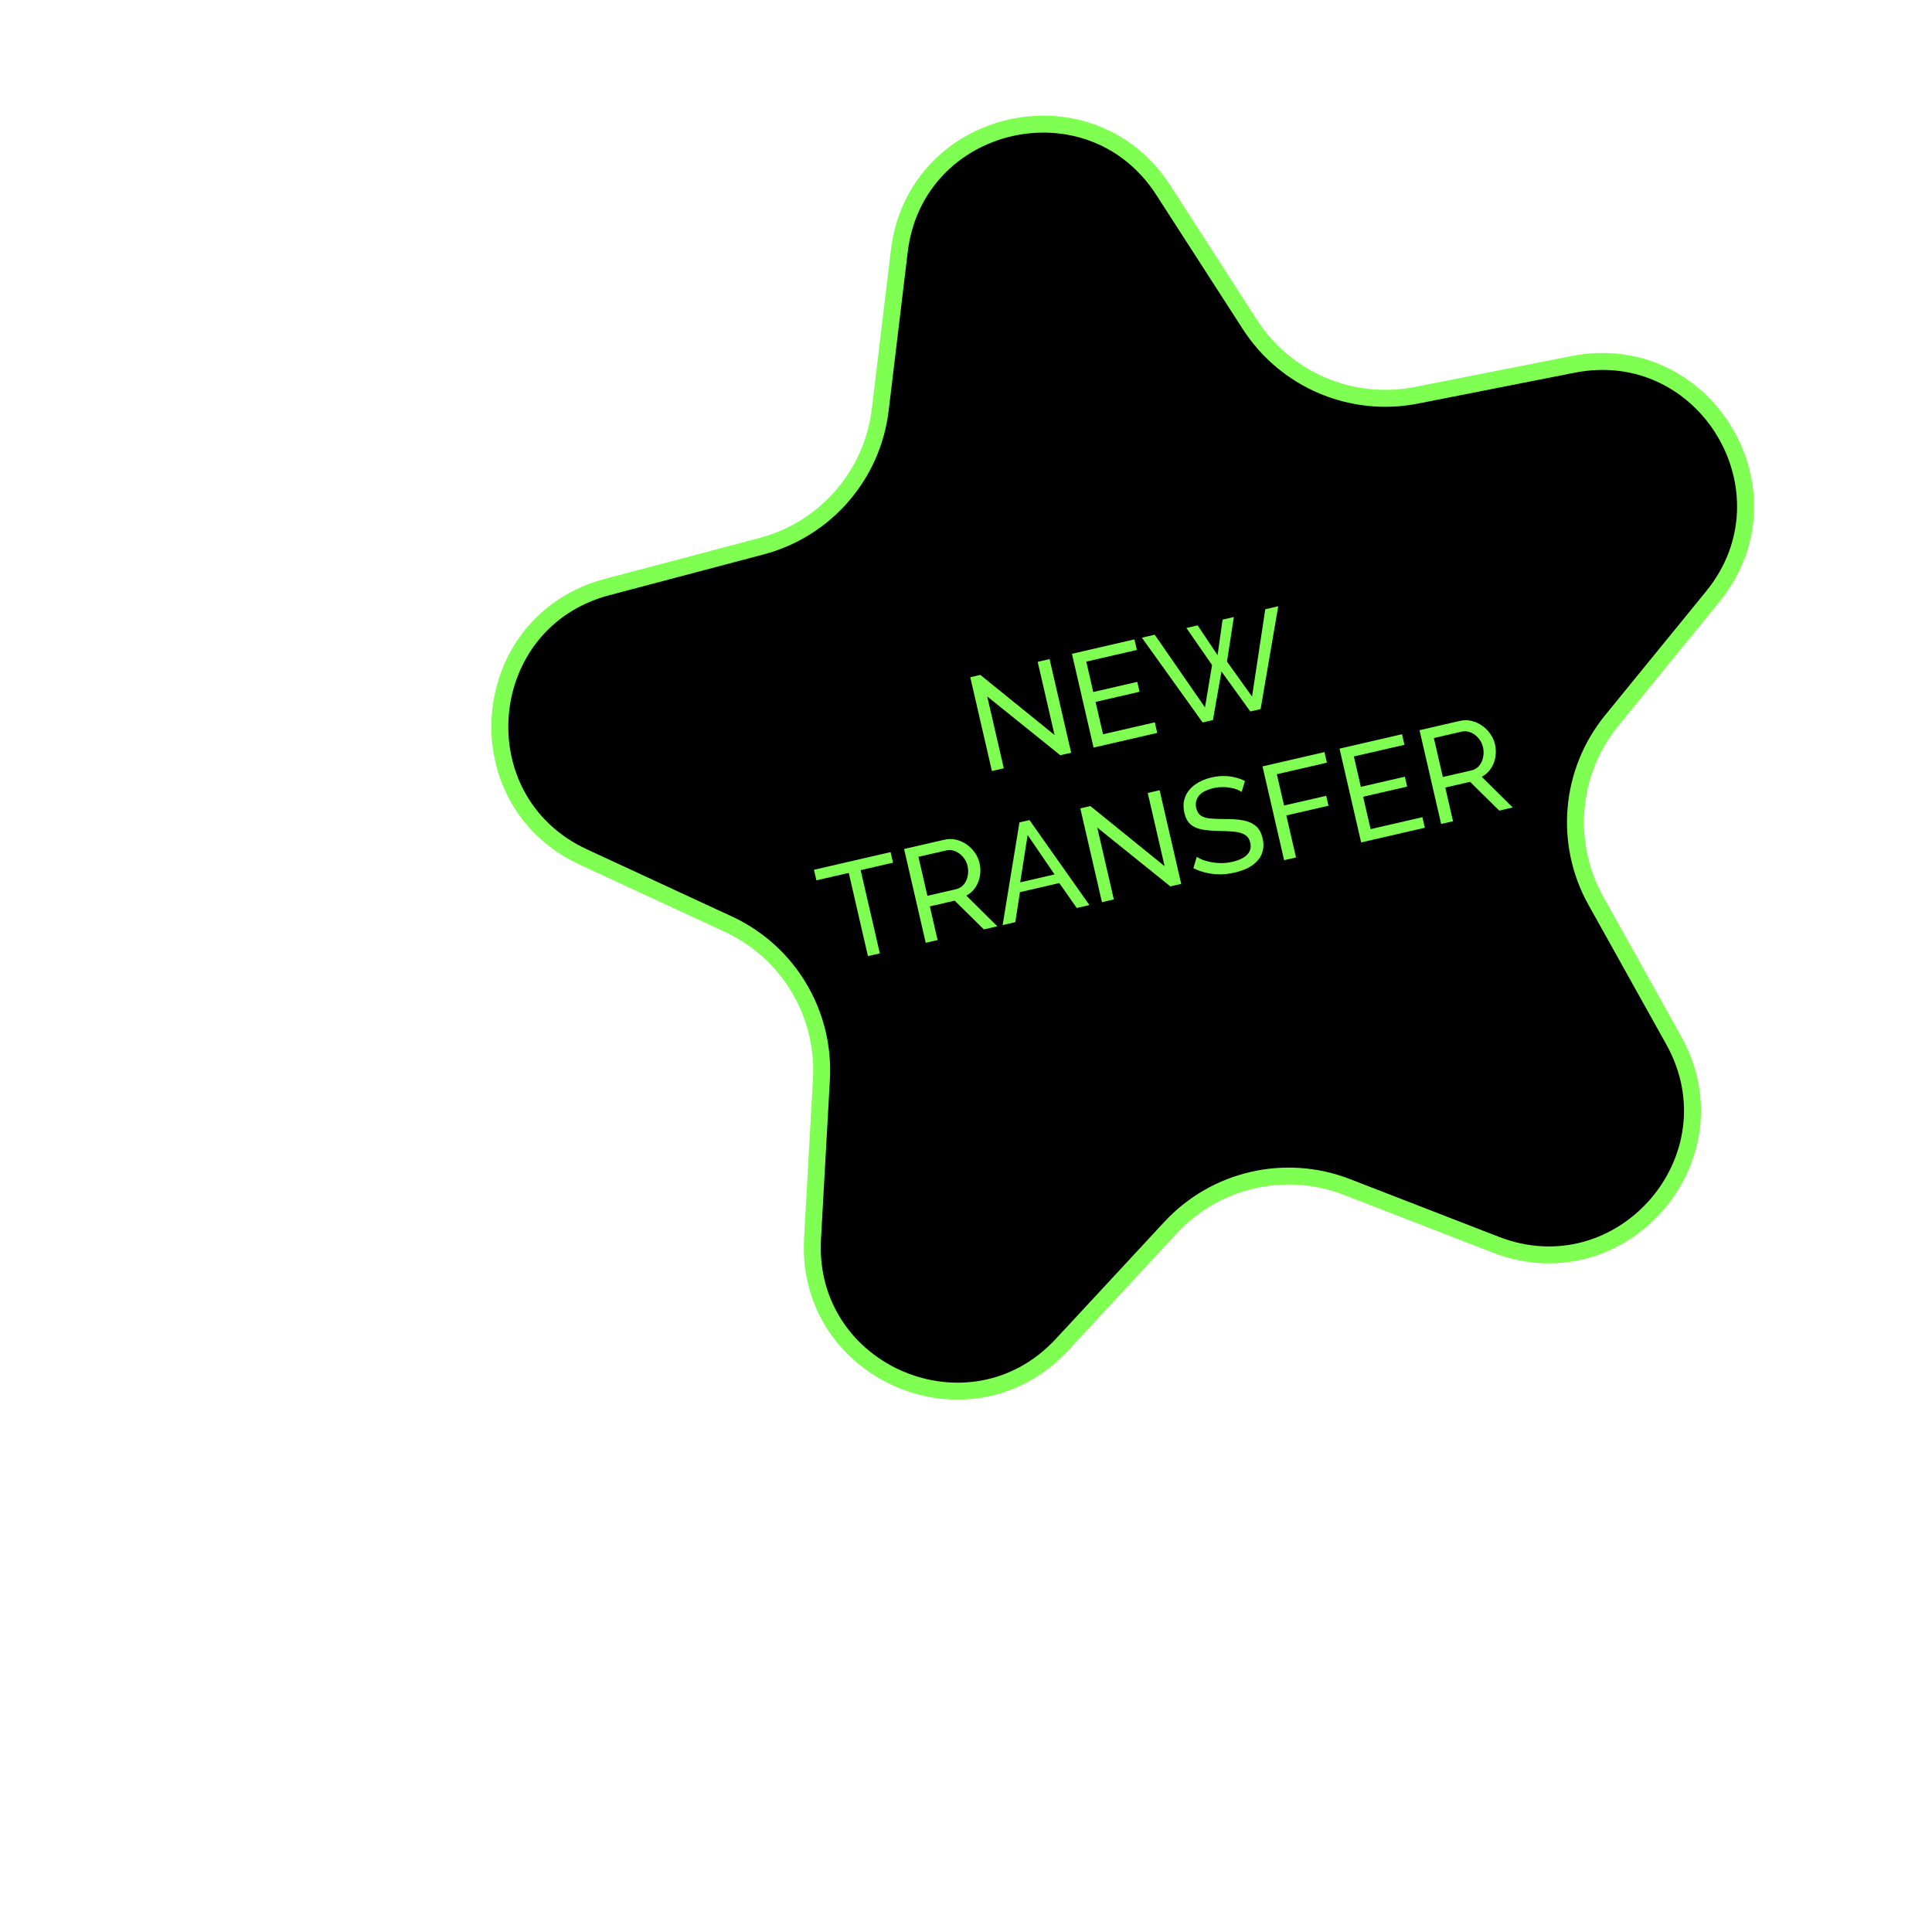
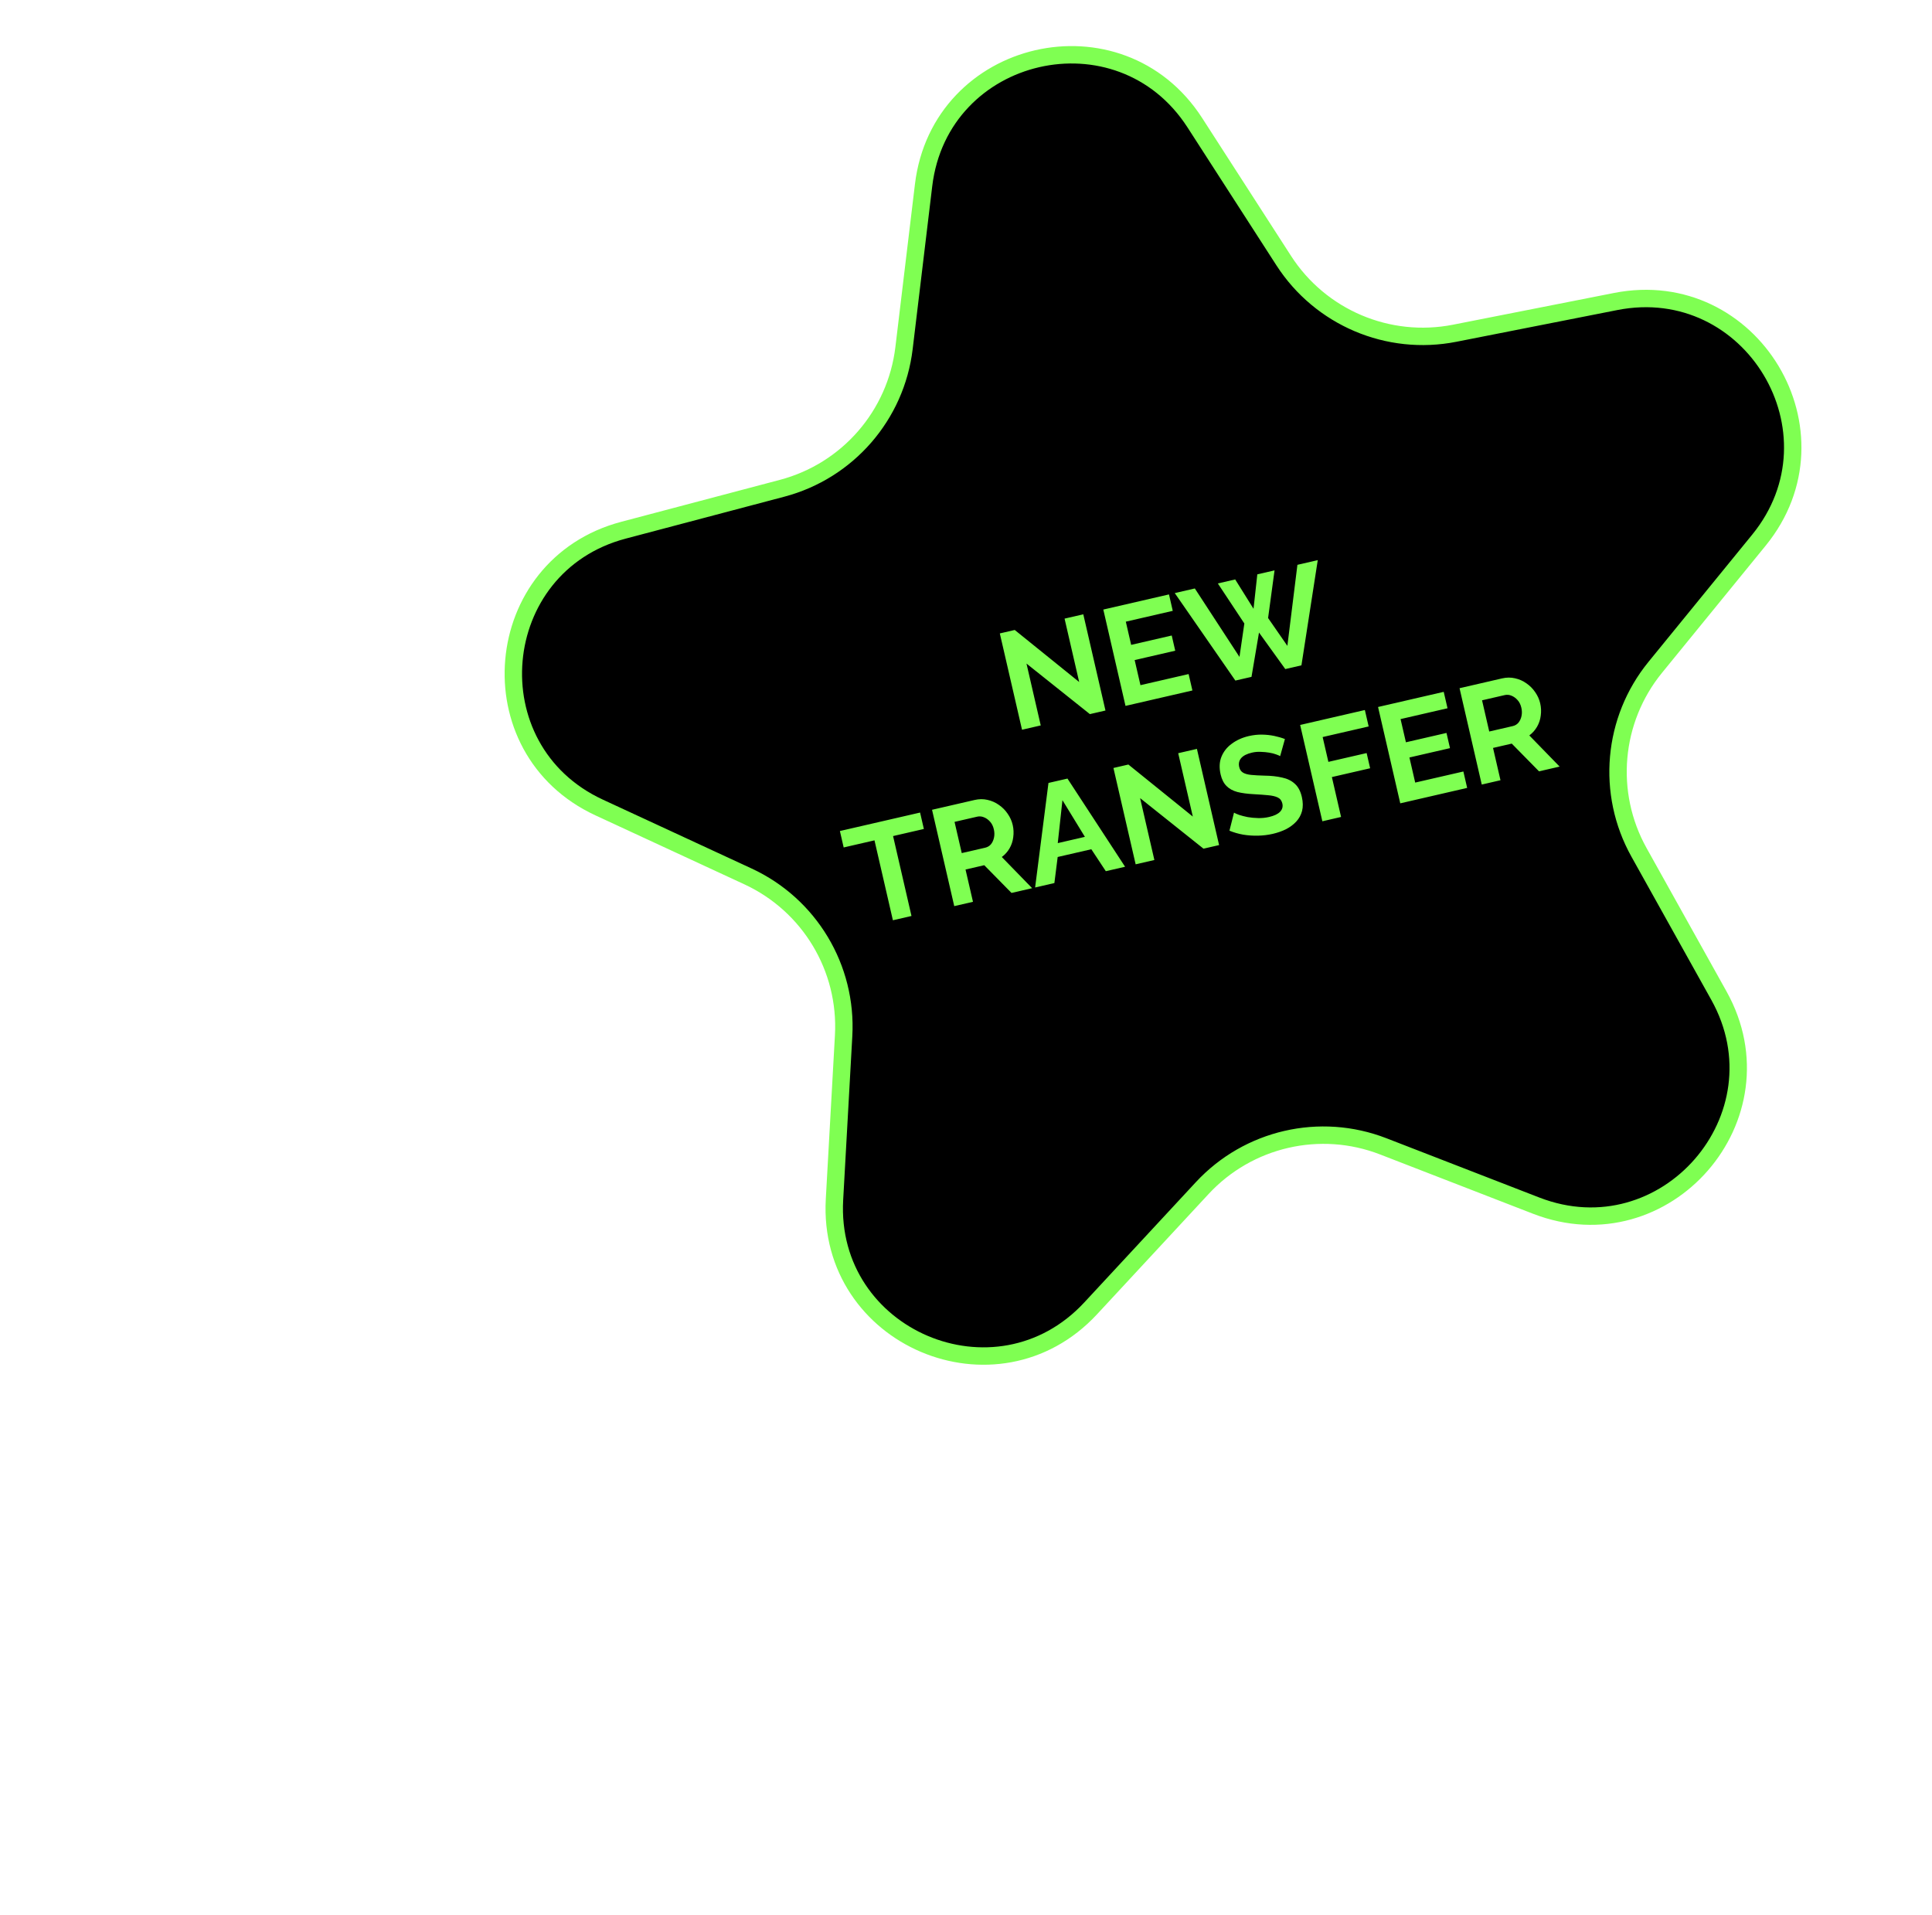
- <svg xmlns="http://www.w3.org/2000/svg" width="114" height="114" viewBox="0 0 114 114" fill="none">
-   <path d="M53.063 14.819C54.013 6.915 64.333 4.536 68.647 11.227L73.754 19.15C75.864 22.422 79.756 24.076 83.576 23.323L92.825 21.5C100.635 19.961 106.087 29.041 101.056 35.211L95.1 42.517C92.639 45.534 92.269 49.748 94.166 53.148L98.757 61.38C102.635 68.333 95.684 76.323 88.261 73.446L79.472 70.038C75.842 68.631 71.721 69.581 69.073 72.435L62.663 79.346C57.249 85.182 47.501 81.041 47.944 73.092L48.469 63.68C48.686 59.793 46.509 56.167 42.976 54.531L34.422 50.57C27.198 47.224 28.125 36.674 35.822 34.639L44.935 32.23C48.699 31.235 51.475 28.044 51.939 24.178L53.063 14.819Z" fill="black" stroke="#7FFF52" />
-   <path d="M58.252 41.093L59.23 45.333L58.528 45.495L57.252 39.96L57.845 39.824L62.225 43.37L61.23 39.052L61.931 38.89L63.205 44.417L62.566 44.564L58.252 41.093ZM68.141 42.623L68.284 43.246L64.527 44.112L63.251 38.578L66.938 37.728L67.082 38.351L64.097 39.039L64.51 40.832L67.106 40.234L67.24 40.819L64.644 41.417L65.085 43.327L68.141 42.623ZM70.005 37.054L70.668 36.901L71.844 38.657L72.141 36.561L72.804 36.408L72.4 39.038L73.878 41.103L74.66 35.948L75.424 35.772L74.384 41.84L73.776 41.98L72.075 39.622L71.57 42.489L70.962 42.629L67.379 37.626L68.135 37.452L71.102 41.743L71.519 39.241L70.005 37.054ZM52.694 50.904L50.784 51.344L51.916 56.255L51.214 56.417L50.082 51.506L48.172 51.946L48.028 51.322L52.55 50.28L52.694 50.904ZM54.623 55.631L53.347 50.096L55.717 49.55C55.961 49.494 56.197 49.494 56.423 49.551C56.649 49.603 56.856 49.698 57.047 49.835C57.236 49.966 57.396 50.129 57.529 50.323C57.66 50.512 57.75 50.715 57.801 50.933C57.859 51.188 57.866 51.441 57.82 51.693C57.779 51.943 57.689 52.169 57.549 52.371C57.415 52.571 57.238 52.73 57.018 52.846L58.848 54.657L58.053 54.841L56.332 53.144L54.866 53.482L55.324 55.469L54.623 55.631ZM54.722 52.858L56.398 52.472C56.591 52.427 56.745 52.337 56.861 52.201C56.982 52.058 57.06 51.889 57.098 51.695C57.14 51.499 57.138 51.3 57.091 51.097C57.043 50.889 56.953 50.71 56.82 50.56C56.686 50.405 56.531 50.293 56.356 50.224C56.182 50.154 56.004 50.141 55.822 50.183L54.192 50.558L54.722 52.858ZM60.154 48.527L60.747 48.391L64.283 53.404L63.535 53.577L62.506 52.106L60.183 52.642L59.91 54.413L59.161 54.585L60.154 48.527ZM62.225 51.597L60.637 49.27L60.198 52.064L62.225 51.597ZM64.746 48.832L65.724 53.072L65.022 53.234L63.746 47.699L64.339 47.563L68.719 51.11L67.724 46.791L68.425 46.629L69.699 52.156L69.06 52.303L64.746 48.832ZM73.264 46.729C73.184 46.67 73.085 46.62 72.966 46.576C72.846 46.532 72.715 46.499 72.573 46.477C72.43 46.45 72.277 46.439 72.114 46.444C71.955 46.442 71.792 46.461 71.626 46.499C71.2 46.597 70.904 46.75 70.739 46.958C70.573 47.166 70.522 47.41 70.587 47.691C70.633 47.888 70.721 48.032 70.851 48.122C70.981 48.213 71.161 48.27 71.391 48.294C71.626 48.316 71.919 48.328 72.27 48.329C72.673 48.324 73.029 48.348 73.338 48.403C73.646 48.458 73.898 48.569 74.096 48.737C74.292 48.9 74.429 49.148 74.505 49.48C74.566 49.745 74.568 49.989 74.509 50.21C74.455 50.425 74.352 50.619 74.2 50.79C74.047 50.957 73.855 51.1 73.625 51.218C73.394 51.332 73.136 51.422 72.85 51.487C72.569 51.552 72.287 51.587 72.004 51.592C71.724 51.591 71.452 51.561 71.186 51.501C70.921 51.442 70.665 51.351 70.417 51.227L70.616 50.557C70.719 50.627 70.846 50.69 70.997 50.749C71.151 50.801 71.32 50.844 71.503 50.879C71.691 50.912 71.889 50.929 72.097 50.93C72.305 50.926 72.512 50.9 72.72 50.852C73.115 50.761 73.405 50.62 73.591 50.43C73.776 50.234 73.837 49.998 73.773 49.723C73.725 49.515 73.624 49.363 73.471 49.267C73.323 49.17 73.12 49.107 72.861 49.079C72.603 49.051 72.293 49.035 71.931 49.031C71.535 49.024 71.197 48.995 70.917 48.944C70.636 48.889 70.41 48.785 70.238 48.633C70.071 48.48 69.954 48.258 69.887 47.967C69.806 47.614 69.823 47.295 69.938 47.011C70.053 46.727 70.247 46.488 70.52 46.294C70.793 46.1 71.118 45.959 71.498 45.872C71.747 45.814 71.985 45.787 72.21 45.79C72.44 45.791 72.659 45.817 72.868 45.868C73.077 45.918 73.274 45.99 73.46 46.084L73.264 46.729ZM75.771 50.757L74.496 45.222L78.152 44.379L78.295 45.003L75.341 45.684L75.767 47.531L78.254 46.958L78.388 47.543L75.901 48.116L76.473 50.595L75.771 50.757ZM83.93 48.219L84.074 48.843L80.316 49.709L79.04 44.174L82.728 43.324L82.871 43.948L79.886 44.636L80.299 46.429L82.895 45.831L83.03 46.415L80.434 47.014L80.874 48.924L83.93 48.219ZM85.036 48.621L83.76 43.086L86.13 42.54C86.375 42.484 86.61 42.484 86.837 42.541C87.062 42.593 87.27 42.688 87.46 42.825C87.649 42.956 87.81 43.119 87.942 43.313C88.073 43.502 88.164 43.705 88.214 43.923C88.273 44.178 88.279 44.431 88.233 44.682C88.192 44.933 88.102 45.159 87.963 45.361C87.828 45.561 87.651 45.72 87.432 45.836L89.261 47.647L88.466 47.831L86.745 46.134L85.28 46.471L85.738 48.459L85.036 48.621ZM85.136 45.848L86.812 45.462C87.004 45.417 87.159 45.327 87.275 45.191C87.395 45.048 87.474 44.879 87.511 44.685C87.554 44.489 87.552 44.289 87.505 44.087C87.457 43.879 87.366 43.7 87.233 43.55C87.099 43.395 86.945 43.283 86.77 43.214C86.595 43.144 86.417 43.131 86.235 43.173L84.606 43.548L85.136 45.848Z" fill="#7FFF52" />
+ <svg xmlns="http://www.w3.org/2000/svg" width="111" height="110" viewBox="0 0 111 110" fill="none">
+   <path d="M53.063 10.642C54.013 2.738 64.333 0.359 68.647 7.05L73.754 14.973C75.864 18.245 79.756 19.899 83.576 19.146L92.825 17.323C100.635 15.784 106.087 24.864 101.056 31.034L95.1 38.34C92.639 41.357 92.269 45.571 94.166 48.971L98.757 57.203C102.635 64.156 95.684 72.146 88.261 69.269L79.472 65.861C75.842 64.454 71.721 65.404 69.073 68.258L62.663 75.169C57.249 81.005 47.501 76.864 47.944 68.915L48.469 59.503C48.686 55.616 46.509 51.99 42.976 50.354L34.422 46.393C27.198 43.047 28.125 32.497 35.822 30.462L44.935 28.053C48.699 27.058 51.475 23.867 51.939 20.001L53.063 10.642Z" fill="black" stroke="#7FFF52" />
+   <path d="M58.975 38.124L59.794 41.678L58.719 41.926L57.443 36.392L58.3 36.194L62.002 39.183L61.163 35.542L62.239 35.294L63.513 40.822L62.617 41.028L58.975 38.124ZM68.29 38.727L68.508 39.67L64.664 40.556L63.389 35.021L67.162 34.151L67.379 35.095L64.682 35.717L64.989 37.05L67.32 36.512L67.521 37.385L65.19 37.923L65.523 39.365L68.29 38.727ZM69.969 33.521L70.966 33.291L72.02 34.977L72.237 32.998L73.227 32.77L72.856 35.507L73.964 37.107L74.541 32.451L75.71 32.181L74.772 38.226L73.844 38.44L72.334 36.342L71.903 38.888L70.976 39.101L67.494 34.075L68.647 33.809L71.212 37.742L71.492 35.822L69.969 33.521ZM53.079 47.627L51.31 48.035L52.368 52.626L51.3 52.872L50.242 48.281L48.472 48.689L48.255 47.745L52.862 46.684L53.079 47.627ZM54.825 52.06L53.549 46.525L55.997 45.961C56.252 45.902 56.498 45.9 56.734 45.955C56.977 46.009 57.196 46.106 57.393 46.247C57.595 46.386 57.762 46.556 57.896 46.755C58.034 46.953 58.13 47.166 58.183 47.395C58.237 47.628 58.247 47.864 58.214 48.102C58.186 48.333 58.114 48.546 58.001 48.742C57.887 48.938 57.739 49.103 57.557 49.238L59.3 51.029L58.115 51.302L56.549 49.709L55.473 49.957L55.901 51.812L54.825 52.06ZM55.256 49.013L56.604 48.703C56.739 48.671 56.85 48.605 56.936 48.503C57.021 48.396 57.079 48.267 57.11 48.118C57.141 47.968 57.138 47.811 57.099 47.644C57.059 47.468 56.987 47.323 56.884 47.209C56.78 47.091 56.662 47.006 56.53 46.955C56.403 46.902 56.274 46.89 56.144 46.92L54.842 47.22L55.256 49.013ZM60.238 44.983L61.33 44.732L64.64 49.798L63.533 50.053L62.7 48.792L60.767 49.237L60.578 50.734L59.471 50.989L60.238 44.983ZM62.331 48.08L61.041 45.972L60.772 48.44L62.331 48.08ZM65.503 45.855L66.323 49.41L65.247 49.658L63.971 44.123L64.829 43.925L68.531 46.914L67.692 43.274L68.767 43.026L70.041 48.553L69.145 48.759L65.503 45.855ZM73.549 43.442C73.504 43.414 73.425 43.381 73.312 43.341C73.204 43.3 73.073 43.267 72.92 43.242C72.771 43.217 72.612 43.201 72.441 43.197C72.269 43.187 72.1 43.202 71.934 43.24C71.643 43.307 71.434 43.412 71.309 43.556C71.189 43.699 71.151 43.869 71.197 44.067C71.231 44.217 71.306 44.326 71.42 44.393C71.534 44.46 71.691 44.503 71.893 44.522C72.094 44.541 72.344 44.555 72.641 44.563C73.025 44.567 73.365 44.604 73.66 44.673C73.959 44.735 74.202 44.854 74.391 45.03C74.583 45.199 74.718 45.452 74.796 45.79C74.864 46.087 74.868 46.354 74.808 46.592C74.747 46.825 74.635 47.029 74.473 47.203C74.311 47.377 74.114 47.524 73.885 47.642C73.653 47.756 73.4 47.844 73.125 47.908C72.849 47.971 72.567 48.006 72.279 48.012C71.99 48.019 71.706 47.999 71.428 47.954C71.148 47.904 70.884 47.828 70.636 47.726L70.898 46.689C70.956 46.725 71.053 46.768 71.191 46.818C71.327 46.864 71.49 46.905 71.679 46.944C71.868 46.977 72.069 46.996 72.284 47.001C72.498 47.007 72.71 46.985 72.918 46.937C73.209 46.87 73.418 46.77 73.546 46.637C73.674 46.503 73.717 46.345 73.675 46.163C73.637 45.997 73.547 45.881 73.406 45.815C73.265 45.749 73.08 45.707 72.851 45.688C72.621 45.665 72.351 45.645 72.041 45.629C71.67 45.61 71.354 45.568 71.093 45.503C70.83 45.432 70.62 45.316 70.463 45.155C70.305 44.995 70.194 44.774 70.129 44.493C70.042 44.114 70.057 43.776 70.175 43.481C70.297 43.179 70.496 42.928 70.773 42.727C71.049 42.522 71.373 42.376 71.748 42.289C72.007 42.23 72.258 42.202 72.5 42.206C72.747 42.209 72.983 42.235 73.207 42.281C73.431 42.328 73.637 42.388 73.823 42.46L73.549 43.442ZM75.974 47.185L74.698 41.651L78.416 40.793L78.634 41.737L75.991 42.346L76.32 43.772L78.518 43.266L78.719 44.139L76.521 44.645L77.049 46.937L75.974 47.185ZM84.076 44.325L84.293 45.268L80.45 46.154L79.174 40.619L82.947 39.749L83.165 40.692L80.467 41.314L80.775 42.647L83.106 42.11L83.307 42.983L80.976 43.52L81.308 44.962L84.076 44.325ZM85.132 45.075L83.856 39.54L86.304 38.975C86.558 38.917 86.804 38.915 87.041 38.97C87.284 39.023 87.503 39.12 87.7 39.261C87.902 39.401 88.069 39.57 88.203 39.769C88.341 39.967 88.437 40.18 88.49 40.409C88.544 40.643 88.554 40.879 88.521 41.116C88.493 41.347 88.421 41.56 88.308 41.756C88.194 41.952 88.046 42.118 87.864 42.253L89.606 44.043L88.422 44.316L86.856 42.723L85.78 42.971L86.208 44.827L85.132 45.075ZM85.562 42.028L86.911 41.717C87.046 41.686 87.157 41.619 87.243 41.517C87.328 41.41 87.386 41.282 87.417 41.133C87.448 40.983 87.445 40.825 87.406 40.659C87.365 40.482 87.294 40.337 87.191 40.224C87.087 40.106 86.969 40.021 86.837 39.969C86.71 39.916 86.581 39.905 86.451 39.935L85.149 40.235L85.562 42.028Z" fill="#7FFF52" />
</svg>
